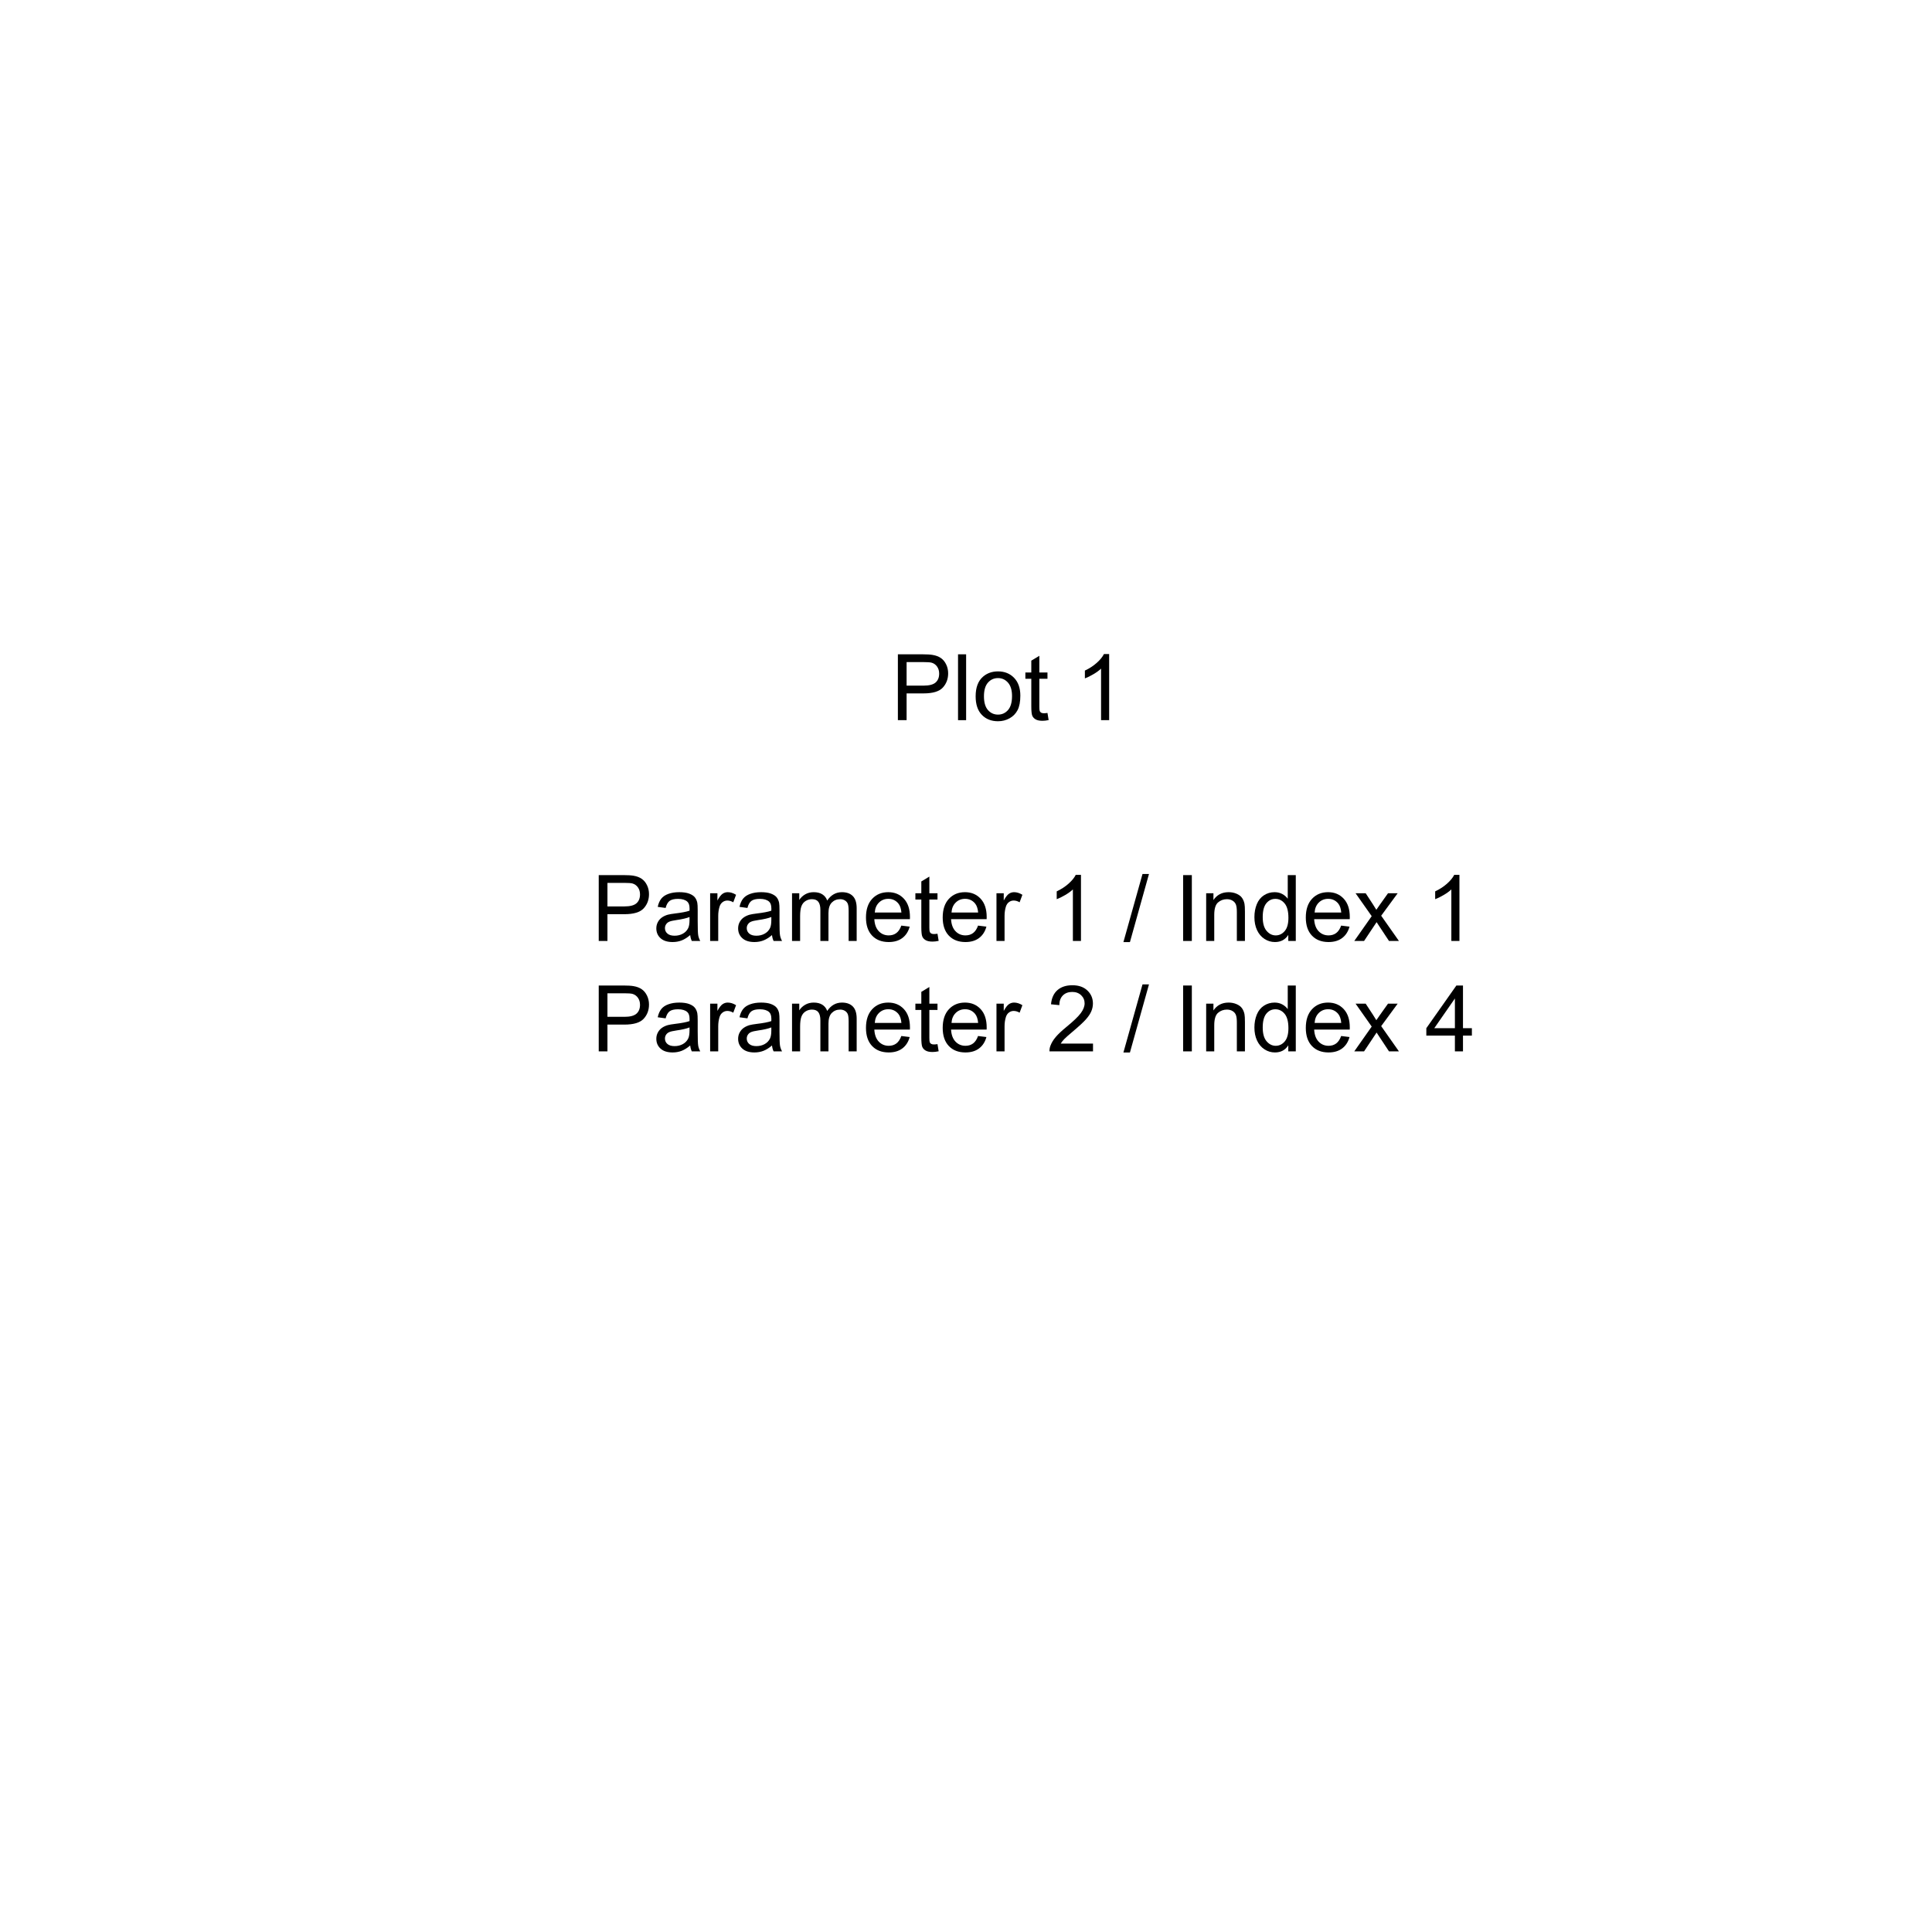
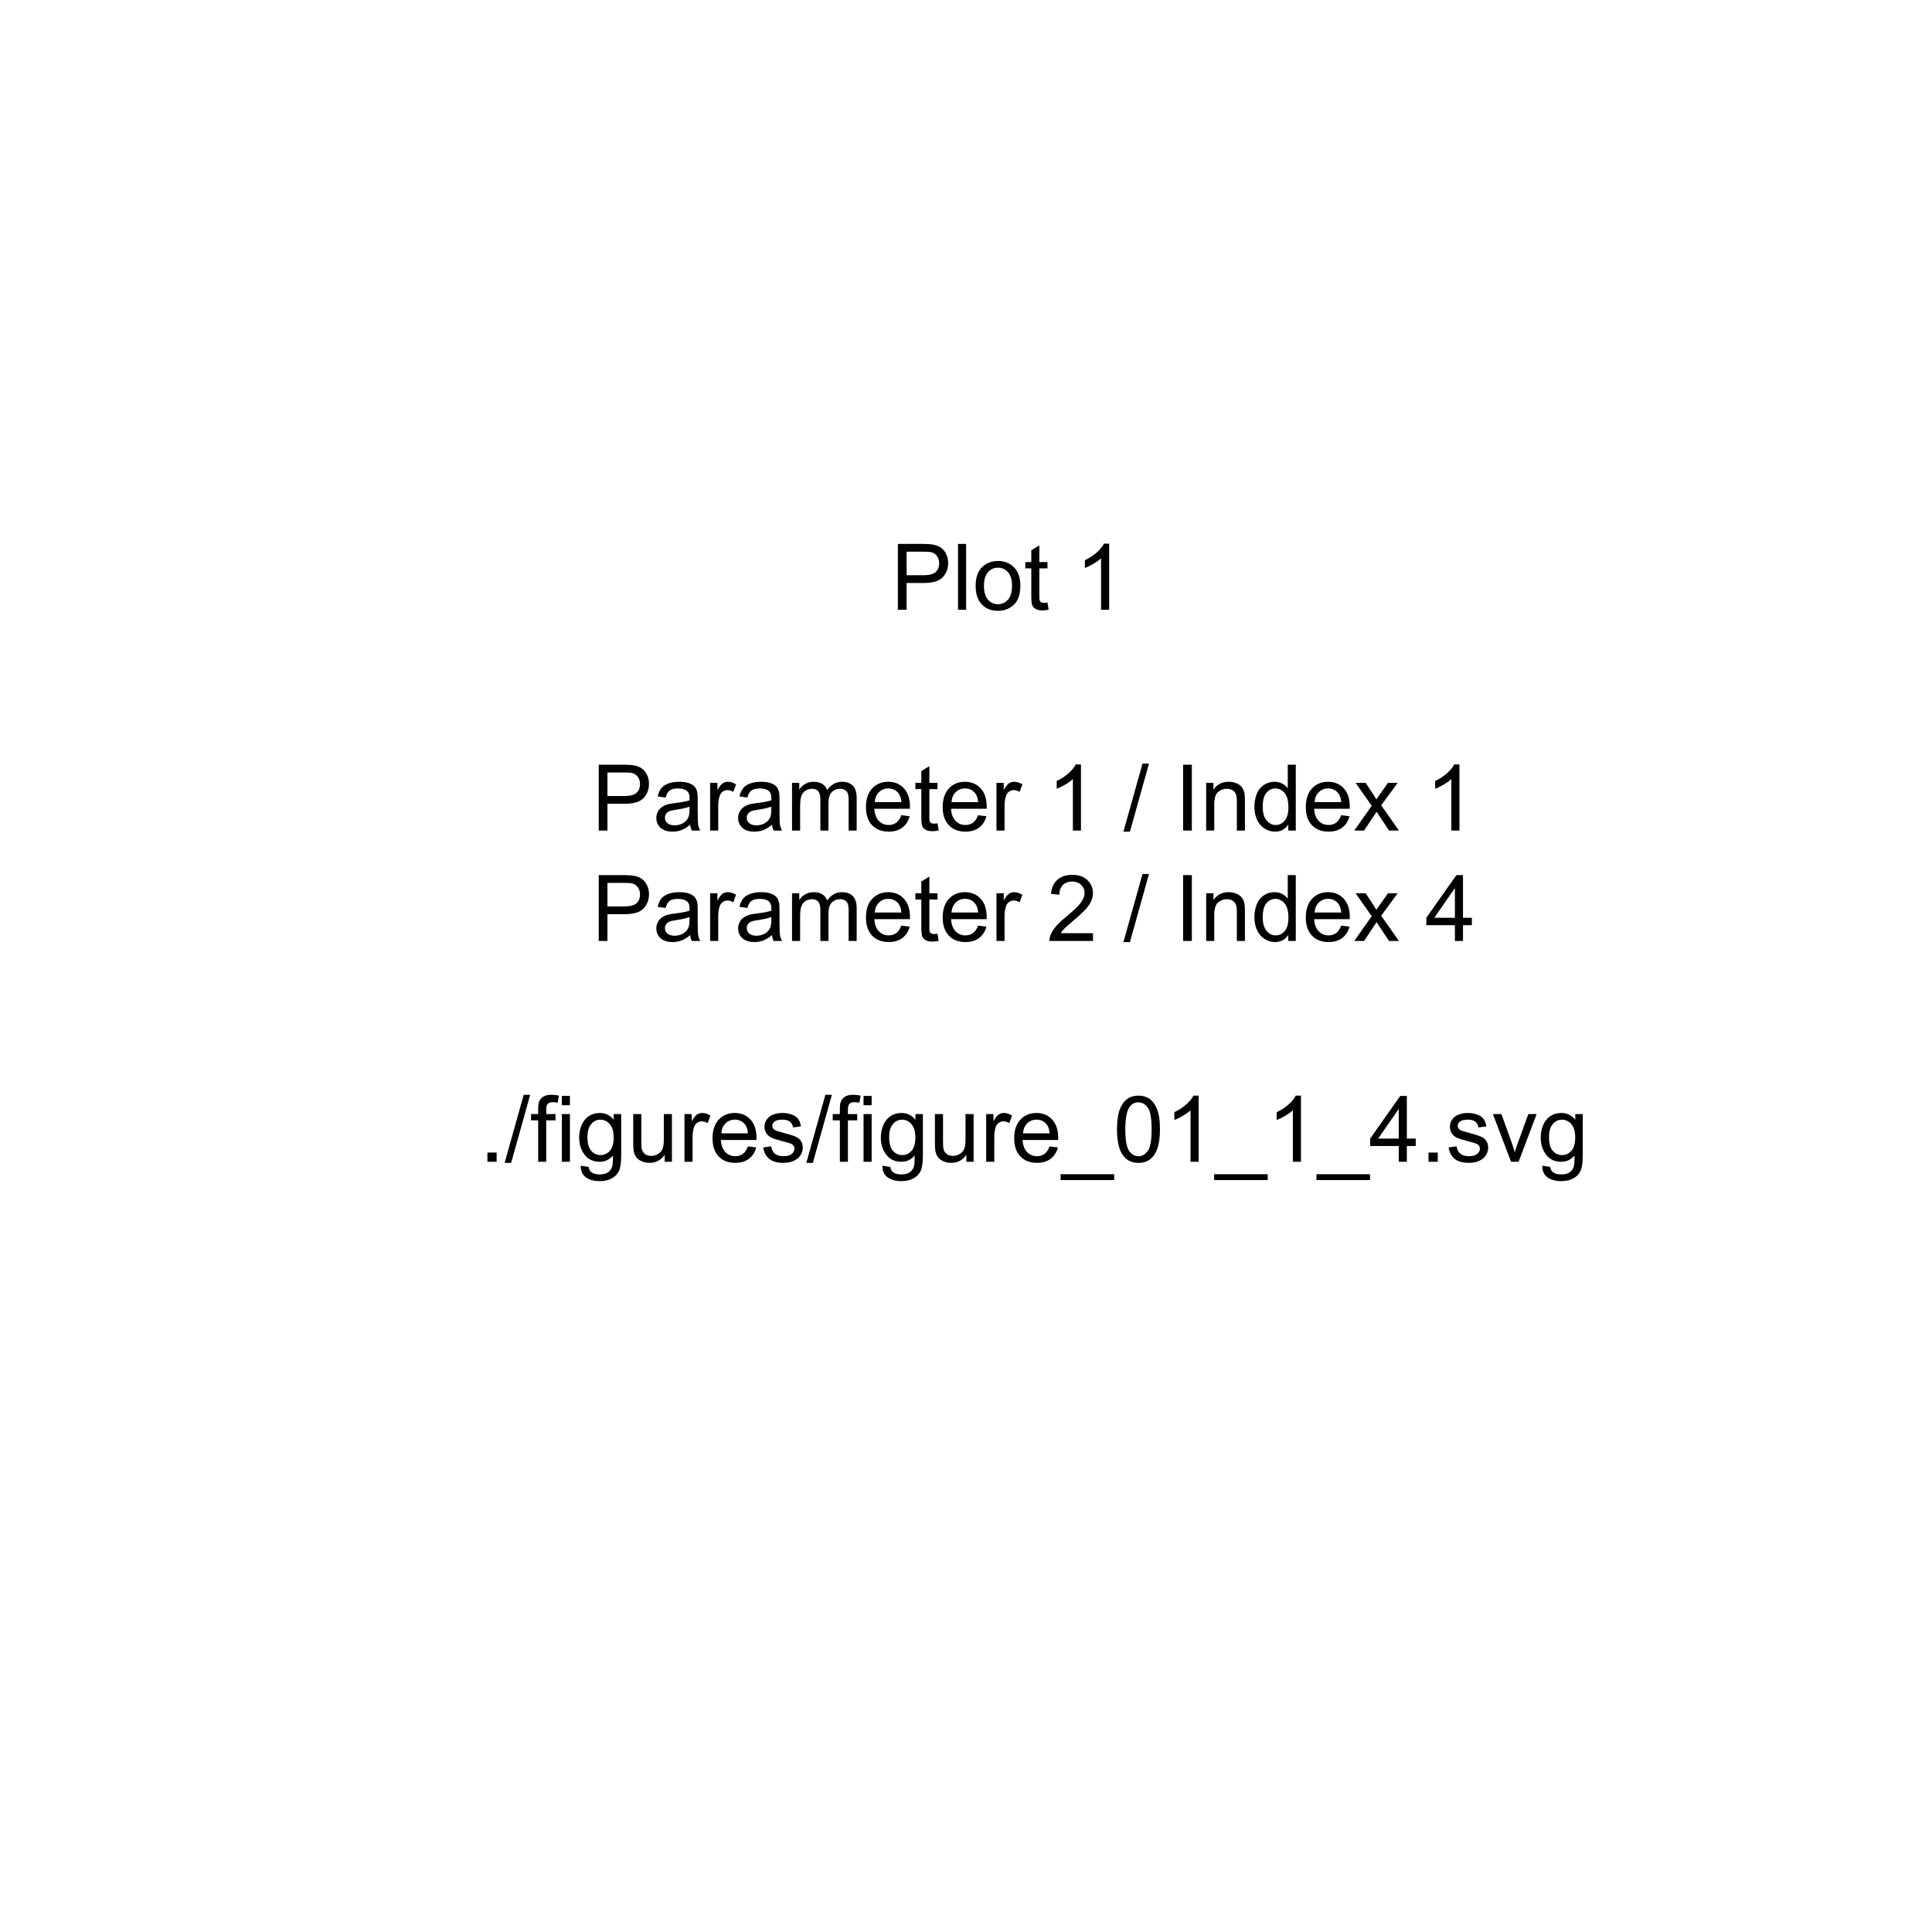
<svg xmlns="http://www.w3.org/2000/svg" xmlns:xlink="http://www.w3.org/1999/xlink" width="504pt" height="504pt" viewBox="0 0 504 504" version="1.1">
  <defs>
    <g>
      <symbol overflow="visible" id="glyph0-0">
        <path style="stroke:none;" d="M 3 0 L 3 -15 L 15 -15 L 15 0 Z M 3.375 -0.375 L 14.625 -0.375 L 14.625 -14.625 L 3.375 -14.625 Z M 3.375 -0.375 " />
      </symbol>
      <symbol overflow="visible" id="glyph0-1">
        <path style="stroke:none;" d="M 1.852 0 L 1.852 -17.18 L 8.332 -17.18 C 9.473 -17.18 10.344 -17.125 10.945 -17.016 C 11.789 -16.875 12.496 -16.605 13.066 -16.211 C 13.637 -15.816 14.094 -15.266 14.441 -14.555 C 14.789 -13.844 14.965 -13.062 14.965 -12.211 C 14.965 -10.75 14.5 -9.512 13.57 -8.5 C 12.641 -7.488 10.961 -6.984 8.531 -6.984 L 4.125 -6.984 L 4.125 0 Z M 4.125 -9.012 L 8.566 -9.012 C 10.035 -9.012 11.078 -9.285 11.695 -9.832 C 12.312 -10.379 12.621 -11.148 12.621 -12.141 C 12.621 -12.859 12.438 -13.473 12.074 -13.984 C 11.711 -14.496 11.234 -14.836 10.641 -15 C 10.258 -15.102 9.551 -15.152 8.52 -15.152 L 4.125 -15.152 Z M 4.125 -9.012 " />
      </symbol>
      <symbol overflow="visible" id="glyph0-2">
        <path style="stroke:none;" d="M 1.535 0 L 1.535 -17.18 L 3.645 -17.18 L 3.645 0 Z M 1.535 0 " />
      </symbol>
      <symbol overflow="visible" id="glyph0-3">
        <path style="stroke:none;" d="M 0.797 -6.223 C 0.797 -8.527 1.438 -10.234 2.719 -11.344 C 3.789 -12.266 5.094 -12.727 6.633 -12.727 C 8.344 -12.727 9.742 -12.164 10.828 -11.043 C 11.914 -9.922 12.457 -8.375 12.457 -6.398 C 12.457 -4.797 12.215 -3.535 11.734 -2.617 C 11.254 -1.699 10.555 -0.988 9.637 -0.48 C 8.719 0.027 7.719 0.281 6.633 0.281 C 4.891 0.281 3.48 -0.277 2.406 -1.395 C 1.332 -2.512 0.797 -4.121 0.797 -6.223 Z M 2.965 -6.223 C 2.965 -4.629 3.312 -3.434 4.008 -2.641 C 4.703 -1.848 5.578 -1.453 6.633 -1.453 C 7.68 -1.453 8.551 -1.852 9.246 -2.648 C 9.941 -3.445 10.289 -4.66 10.289 -6.293 C 10.289 -7.832 9.938 -8.996 9.238 -9.789 C 8.539 -10.582 7.672 -10.98 6.633 -10.98 C 5.578 -10.98 4.703 -10.586 4.008 -9.797 C 3.312 -9.008 2.965 -7.816 2.965 -6.223 Z M 2.965 -6.223 " />
      </symbol>
      <symbol overflow="visible" id="glyph0-4">
        <path style="stroke:none;" d="M 6.188 -1.887 L 6.492 -0.023 C 5.898 0.102 5.367 0.164 4.898 0.164 C 4.133 0.164 3.539 0.043 3.117 -0.199 C 2.695 -0.441 2.398 -0.758 2.227 -1.152 C 2.055 -1.547 1.969 -2.379 1.969 -3.645 L 1.969 -10.805 L 0.422 -10.805 L 0.422 -12.445 L 1.969 -12.445 L 1.969 -15.527 L 4.066 -16.793 L 4.066 -12.445 L 6.188 -12.445 L 6.188 -10.805 L 4.066 -10.805 L 4.066 -3.527 C 4.066 -2.926 4.102 -2.539 4.176 -2.367 C 4.25 -2.195 4.371 -2.059 4.539 -1.957 C 4.707 -1.855 4.949 -1.805 5.262 -1.805 C 5.496 -1.805 5.805 -1.832 6.188 -1.887 Z M 6.188 -1.887 " />
      </symbol>
      <symbol overflow="visible" id="glyph0-5">
        <path style="stroke:none;" d="" />
      </symbol>
      <symbol overflow="visible" id="glyph0-6">
        <path style="stroke:none;" d="M 8.941 0 L 6.832 0 L 6.832 -13.441 C 6.324 -12.957 5.656 -12.473 4.832 -11.988 C 4.008 -11.504 3.27 -11.141 2.613 -10.898 L 2.613 -12.938 C 3.793 -13.492 4.824 -14.164 5.707 -14.953 C 6.59 -15.742 7.215 -16.508 7.582 -17.25 L 8.941 -17.25 Z M 8.941 0 " />
      </symbol>
      <symbol overflow="visible" id="glyph0-7">
        <path style="stroke:none;" d="M 9.703 -1.535 C 8.922 -0.871 8.168 -0.402 7.445 -0.129 C 6.723 0.145 5.949 0.281 5.121 0.281 C 3.754 0.281 2.703 -0.051 1.969 -0.719 C 1.234 -1.387 0.867 -2.242 0.867 -3.281 C 0.867 -3.891 1.004 -4.445 1.281 -4.949 C 1.559 -5.453 1.922 -5.859 2.371 -6.164 C 2.82 -6.469 3.328 -6.699 3.891 -6.855 C 4.305 -6.965 4.93 -7.07 5.766 -7.172 C 7.469 -7.375 8.723 -7.617 9.527 -7.898 C 9.535 -8.188 9.539 -8.371 9.539 -8.449 C 9.539 -9.309 9.34 -9.914 8.941 -10.266 C 8.402 -10.742 7.602 -10.98 6.539 -10.98 C 5.547 -10.98 4.812 -10.805 4.34 -10.457 C 3.867 -10.109 3.52 -9.496 3.293 -8.613 L 1.23 -8.895 C 1.418 -9.777 1.727 -10.488 2.156 -11.031 C 2.586 -11.574 3.207 -11.992 4.02 -12.285 C 4.832 -12.578 5.773 -12.727 6.844 -12.727 C 7.906 -12.727 8.77 -12.602 9.434 -12.352 C 10.098 -12.102 10.586 -11.785 10.898 -11.406 C 11.211 -11.027 11.43 -10.551 11.555 -9.973 C 11.625 -9.613 11.66 -8.965 11.66 -8.027 L 11.66 -5.215 C 11.66 -3.254 11.703 -2.012 11.793 -1.492 C 11.883 -0.973 12.062 -0.477 12.328 0 L 10.125 0 C 9.906 -0.438 9.766 -0.949 9.703 -1.535 Z M 9.527 -6.246 C 8.762 -5.934 7.613 -5.668 6.082 -5.449 C 5.215 -5.324 4.602 -5.184 4.242 -5.027 C 3.883 -4.871 3.605 -4.641 3.41 -4.34 C 3.215 -4.039 3.117 -3.707 3.117 -3.34 C 3.117 -2.777 3.328 -2.309 3.754 -1.934 C 4.18 -1.559 4.805 -1.371 5.625 -1.371 C 6.438 -1.371 7.16 -1.547 7.793 -1.902 C 8.426 -2.258 8.891 -2.746 9.188 -3.363 C 9.414 -3.84 9.527 -4.543 9.527 -5.473 Z M 9.527 -6.246 " />
      </symbol>
      <symbol overflow="visible" id="glyph0-8">
        <path style="stroke:none;" d="M 1.559 0 L 1.559 -12.445 L 3.457 -12.445 L 3.457 -10.559 C 3.941 -11.441 4.387 -12.023 4.797 -12.305 C 5.207 -12.586 5.66 -12.727 6.152 -12.727 C 6.863 -12.727 7.586 -12.5 8.32 -12.047 L 7.594 -10.09 C 7.078 -10.395 6.562 -10.547 6.047 -10.547 C 5.586 -10.547 5.172 -10.406 4.805 -10.129 C 4.438 -9.852 4.176 -9.469 4.02 -8.977 C 3.785 -8.227 3.668 -7.406 3.668 -6.516 L 3.668 0 Z M 1.559 0 " />
      </symbol>
      <symbol overflow="visible" id="glyph0-9">
        <path style="stroke:none;" d="M 1.582 0 L 1.582 -12.445 L 3.469 -12.445 L 3.469 -10.699 C 3.859 -11.309 4.379 -11.797 5.027 -12.168 C 5.676 -12.539 6.414 -12.727 7.242 -12.727 C 8.164 -12.727 8.918 -12.535 9.508 -12.152 C 10.098 -11.77 10.516 -11.234 10.758 -10.547 C 11.742 -12 13.023 -12.727 14.602 -12.727 C 15.836 -12.727 16.785 -12.383 17.449 -11.699 C 18.113 -11.016 18.445 -9.965 18.445 -8.543 L 18.445 0 L 16.348 0 L 16.348 -7.84 C 16.348 -8.684 16.277 -9.289 16.141 -9.66 C 16.004 -10.031 15.758 -10.332 15.398 -10.559 C 15.039 -10.785 14.617 -10.898 14.133 -10.898 C 13.258 -10.898 12.531 -10.605 11.953 -10.023 C 11.375 -9.441 11.086 -8.512 11.086 -7.23 L 11.086 0 L 8.977 0 L 8.977 -8.086 C 8.977 -9.023 8.805 -9.727 8.461 -10.195 C 8.117 -10.664 7.555 -10.898 6.773 -10.898 C 6.18 -10.898 5.629 -10.742 5.125 -10.43 C 4.621 -10.117 4.258 -9.66 4.031 -9.059 C 3.805 -8.457 3.691 -7.59 3.691 -6.457 L 3.691 0 Z M 1.582 0 " />
      </symbol>
      <symbol overflow="visible" id="glyph0-10">
        <path style="stroke:none;" d="M 10.102 -4.008 L 12.281 -3.738 C 11.938 -2.465 11.301 -1.477 10.371 -0.773 C 9.441 -0.07 8.254 0.281 6.809 0.281 C 4.988 0.281 3.543 -0.277 2.477 -1.398 C 1.41 -2.52 0.879 -4.094 0.879 -6.117 C 0.879 -8.211 1.418 -9.836 2.496 -10.992 C 3.574 -12.148 4.973 -12.727 6.691 -12.727 C 8.355 -12.727 9.715 -12.16 10.77 -11.027 C 11.824 -9.895 12.352 -8.301 12.352 -6.246 C 12.352 -6.121 12.348 -5.934 12.34 -5.684 L 3.059 -5.684 C 3.137 -4.316 3.523 -3.27 4.219 -2.543 C 4.914 -1.816 5.781 -1.453 6.82 -1.453 C 7.594 -1.453 8.254 -1.656 8.801 -2.062 C 9.348 -2.469 9.781 -3.117 10.102 -4.008 Z M 3.176 -7.418 L 10.125 -7.418 C 10.031 -8.465 9.766 -9.25 9.328 -9.773 C 8.656 -10.586 7.785 -10.992 6.715 -10.992 C 5.746 -10.992 4.93 -10.668 4.27 -10.02 C 3.609 -9.371 3.246 -8.504 3.176 -7.418 Z M 3.176 -7.418 " />
      </symbol>
      <symbol overflow="visible" id="glyph0-11">
        <path style="stroke:none;" d="M 0 0.293 L 4.98 -17.473 L 6.668 -17.473 L 1.699 0.293 Z M 0 0.293 " />
      </symbol>
      <symbol overflow="visible" id="glyph0-12">
        <path style="stroke:none;" d="M 2.238 0 L 2.238 -17.18 L 4.512 -17.18 L 4.512 0 Z M 2.238 0 " />
      </symbol>
      <symbol overflow="visible" id="glyph0-13">
        <path style="stroke:none;" d="M 1.582 0 L 1.582 -12.445 L 3.48 -12.445 L 3.48 -10.676 C 4.395 -12.043 5.715 -12.727 7.441 -12.727 C 8.191 -12.727 8.879 -12.59 9.508 -12.32 C 10.137 -12.051 10.609 -11.699 10.922 -11.262 C 11.234 -10.824 11.453 -10.305 11.578 -9.703 C 11.656 -9.312 11.695 -8.629 11.695 -7.652 L 11.695 0 L 9.586 0 L 9.586 -7.57 C 9.586 -8.43 9.504 -9.07 9.34 -9.496 C 9.176 -9.922 8.883 -10.262 8.465 -10.516 C 8.047 -10.77 7.559 -10.898 6.996 -10.898 C 6.098 -10.898 5.32 -10.613 4.668 -10.043 C 4.016 -9.473 3.691 -8.391 3.691 -6.797 L 3.691 0 Z M 1.582 0 " />
      </symbol>
      <symbol overflow="visible" id="glyph0-14">
        <path style="stroke:none;" d="M 9.656 0 L 9.656 -1.57 C 8.867 -0.336 7.707 0.281 6.176 0.281 C 5.184 0.281 4.27 0.008 3.438 -0.539 C 2.605 -1.086 1.961 -1.848 1.504 -2.828 C 1.047 -3.809 0.82 -4.938 0.82 -6.211 C 0.82 -7.453 1.027 -8.578 1.441 -9.59 C 1.855 -10.602 2.477 -11.379 3.305 -11.918 C 4.133 -12.457 5.059 -12.727 6.082 -12.727 C 6.832 -12.727 7.5 -12.566 8.086 -12.25 C 8.672 -11.934 9.148 -11.523 9.516 -11.016 L 9.516 -17.18 L 11.613 -17.18 L 11.613 0 Z M 2.988 -6.211 C 2.988 -4.617 3.324 -3.426 3.996 -2.637 C 4.668 -1.848 5.461 -1.453 6.375 -1.453 C 7.297 -1.453 8.078 -1.828 8.723 -2.582 C 9.367 -3.336 9.691 -4.488 9.691 -6.035 C 9.691 -7.738 9.363 -8.988 8.707 -9.785 C 8.051 -10.582 7.242 -10.98 6.281 -10.98 C 5.344 -10.98 4.559 -10.598 3.93 -9.832 C 3.301 -9.066 2.988 -7.859 2.988 -6.211 Z M 2.988 -6.211 " />
      </symbol>
      <symbol overflow="visible" id="glyph0-15">
        <path style="stroke:none;" d="M 0.176 0 L 4.723 -6.469 L 0.516 -12.445 L 3.152 -12.445 L 5.062 -9.527 C 5.422 -8.973 5.711 -8.508 5.93 -8.133 C 6.273 -8.648 6.59 -9.105 6.879 -9.504 L 8.977 -12.445 L 11.496 -12.445 L 7.195 -6.586 L 11.824 0 L 9.234 0 L 6.68 -3.867 L 6 -4.91 L 2.73 0 Z M 0.176 0 " />
      </symbol>
      <symbol overflow="visible" id="glyph0-16">
        <path style="stroke:none;" d="M 12.082 -2.027 L 12.082 0 L 0.727 0 C 0.711 -0.508 0.793 -0.996 0.973 -1.465 C 1.262 -2.238 1.723 -3 2.359 -3.75 C 2.996 -4.5 3.918 -5.367 5.121 -6.352 C 6.988 -7.883 8.25 -9.094 8.906 -9.988 C 9.562 -10.883 9.891 -11.73 9.891 -12.527 C 9.891 -13.363 9.59 -14.066 8.992 -14.641 C 8.395 -15.215 7.617 -15.504 6.656 -15.504 C 5.641 -15.504 4.828 -15.199 4.219 -14.59 C 3.609 -13.98 3.301 -13.137 3.293 -12.059 L 1.125 -12.281 C 1.273 -13.898 1.832 -15.129 2.801 -15.977 C 3.77 -16.824 5.07 -17.25 6.703 -17.25 C 8.352 -17.25 9.656 -16.793 10.617 -15.879 C 11.578 -14.965 12.059 -13.832 12.059 -12.48 C 12.059 -11.793 11.918 -11.117 11.637 -10.453 C 11.355 -9.789 10.887 -9.09 10.234 -8.355 C 9.582 -7.621 8.5 -6.613 6.984 -5.332 C 5.719 -4.27 4.906 -3.547 4.547 -3.168 C 4.188 -2.789 3.891 -2.41 3.656 -2.027 Z M 12.082 -2.027 " />
      </symbol>
      <symbol overflow="visible" id="glyph0-17">
        <path style="stroke:none;" d="M 7.758 0 L 7.758 -4.113 L 0.305 -4.113 L 0.305 -6.047 L 8.145 -17.18 L 9.867 -17.18 L 9.867 -6.047 L 12.188 -6.047 L 12.188 -4.113 L 9.867 -4.113 L 9.867 0 Z M 7.758 -6.047 L 7.758 -13.793 L 2.379 -6.047 Z M 7.758 -6.047 " />
      </symbol>
+       <symbol overflow="visible" id="glyph0-18">
+         <path style="stroke:none;" d="M 2.18 0 L 2.18 -2.402 L 4.582 -2.402 L 4.582 0 Z M 2.18 0 " />
+       </symbol>
+       <symbol overflow="visible" id="glyph0-19">
+         <path style="stroke:none;" d="M 2.086 0 L 2.086 -10.805 L 0.223 -10.805 L 0.223 -12.445 L 2.086 -12.445 L 2.086 -13.77 C 2.086 -14.605 2.16 -15.227 2.309 -15.633 C 2.512 -16.18 2.867 -16.621 3.379 -16.961 C 3.891 -17.301 4.609 -17.473 5.531 -17.473 C 6.125 -17.473 6.781 -17.402 7.5 -17.262 L 7.184 -15.422 C 6.746 -15.5 6.332 -15.539 5.941 -15.539 C 5.301 -15.539 4.848 -15.402 4.582 -15.129 C 4.316 -14.855 4.184 -14.344 4.184 -13.594 L 4.184 -12.445 L 6.609 -12.445 L 6.609 -10.805 L 4.184 -10.805 L 4.184 0 Z M 2.086 0 " />
+       </symbol>
+       <symbol overflow="visible" id="glyph0-20">
+         <path style="stroke:none;" d="M 1.594 -14.754 L 1.594 -17.18 L 3.703 -17.18 L 3.703 -14.754 Z M 1.594 0 L 1.594 -12.445 L 3.703 -12.445 L 3.703 0 Z M 1.594 0 " />
+       </symbol>
+       <symbol overflow="visible" id="glyph0-21">
+         <path style="stroke:none;" d="M 1.195 1.031 L 3.246 1.336 C 3.332 1.969 3.57 2.43 3.961 2.719 C 4.484 3.109 5.199 3.305 6.105 3.305 C 7.082 3.305 7.836 3.109 8.367 2.719 C 8.898 2.328 9.258 1.781 9.445 1.078 C 9.555 0.648 9.605 -0.254 9.598 -1.629 C 8.676 -0.543 7.527 0 6.152 0 C 4.441 0 3.117 -0.617 2.18 -1.852 C 1.242 -3.086 0.773 -4.566 0.773 -6.293 C 0.773 -7.48 0.988 -8.574 1.418 -9.578 C 1.848 -10.582 2.469 -11.359 3.285 -11.906 C 4.102 -12.453 5.062 -12.727 6.164 -12.727 C 7.633 -12.727 8.844 -12.133 9.797 -10.945 L 9.797 -12.445 L 11.742 -12.445 L 11.742 -1.688 C 11.742 0.25 11.543 1.621 11.148 2.43 C 10.754 3.238 10.129 3.879 9.273 4.348 C 8.418 4.816 7.367 5.051 6.117 5.051 C 4.633 5.051 3.434 4.715 2.52 4.047 C 1.605 3.379 1.164 2.375 1.195 1.031 Z M 2.941 -6.445 C 2.941 -4.812 3.266 -3.621 3.914 -2.871 C 4.562 -2.121 5.375 -1.746 6.352 -1.746 C 7.32 -1.746 8.133 -2.117 8.789 -2.863 C 9.445 -3.609 9.773 -4.781 9.773 -6.375 C 9.773 -7.898 9.434 -9.047 8.758 -9.82 C 8.082 -10.594 7.27 -10.98 6.316 -10.98 C 5.379 -10.98 4.582 -10.598 3.926 -9.836 C 3.27 -9.074 2.941 -7.945 2.941 -6.445 Z M 2.941 -6.445 " />
+       </symbol>
+       <symbol overflow="visible" id="glyph0-22">
+         <path style="stroke:none;" d="M 9.738 0 L 9.738 -1.828 C 8.77 -0.422 7.453 0.281 5.789 0.281 C 5.055 0.281 4.367 0.141 3.73 -0.141 C 3.094 -0.422 2.621 -0.773 2.312 -1.199 C 2.004 -1.625 1.789 -2.148 1.664 -2.766 C 1.578 -3.18 1.535 -3.836 1.535 -4.734 L 1.535 -12.445 L 3.645 -12.445 L 3.645 -5.543 C 3.645 -4.441 3.688 -3.699 3.773 -3.316 C 3.906 -2.762 4.188 -2.324 4.617 -2.008 C 5.047 -1.691 5.578 -1.535 6.211 -1.535 C 6.844 -1.535 7.438 -1.695 7.992 -2.02 C 8.547 -2.344 8.938 -2.785 9.168 -3.344 C 9.398 -3.902 9.516 -4.715 9.516 -5.777 L 9.516 -12.445 L 11.625 -12.445 L 11.625 0 Z M 9.738 0 " />
+       </symbol>
+       <symbol overflow="visible" id="glyph0-23">
+         <path style="stroke:none;" d="M 0.738 -3.715 L 2.824 -4.043 C 2.941 -3.207 3.266 -2.566 3.801 -2.121 C 4.336 -1.676 5.086 -1.453 6.047 -1.453 C 7.016 -1.453 7.734 -1.648 8.203 -2.043 C 8.672 -2.438 8.906 -2.902 8.906 -3.434 C 8.906 -3.91 8.699 -4.285 8.285 -4.559 C 7.996 -4.746 7.277 -4.984 6.129 -5.273 C 4.582 -5.664 3.508 -6 2.91 -6.285 C 2.312 -6.57 1.859 -6.965 1.551 -7.469 C 1.242 -7.973 1.09 -8.531 1.09 -9.141 C 1.09 -9.695 1.215 -10.207 1.469 -10.68 C 1.723 -11.152 2.07 -11.547 2.508 -11.859 C 2.836 -12.102 3.281 -12.305 3.848 -12.473 C 4.414 -12.641 5.023 -12.727 5.672 -12.727 C 6.648 -12.727 7.504 -12.586 8.242 -12.305 C 8.98 -12.023 9.527 -11.641 9.879 -11.16 C 10.23 -10.68 10.473 -10.039 10.605 -9.234 L 8.543 -8.953 C 8.449 -9.594 8.176 -10.094 7.727 -10.453 C 7.277 -10.812 6.645 -10.992 5.824 -10.992 C 4.855 -10.992 4.164 -10.832 3.75 -10.512 C 3.336 -10.191 3.129 -9.816 3.129 -9.387 C 3.129 -9.113 3.215 -8.867 3.387 -8.648 C 3.559 -8.422 3.828 -8.234 4.195 -8.086 C 4.406 -8.008 5.027 -7.828 6.059 -7.547 C 7.551 -7.148 8.59 -6.82 9.18 -6.566 C 9.77 -6.312 10.234 -5.945 10.57 -5.461 C 10.906 -4.977 11.074 -4.375 11.074 -3.656 C 11.074 -2.953 10.867 -2.289 10.457 -1.668 C 10.047 -1.047 9.457 -0.566 8.684 -0.227 C 7.91 0.113 7.035 0.281 6.059 0.281 C 4.441 0.281 3.207 -0.055 2.359 -0.727 C 1.512 -1.398 0.973 -2.395 0.738 -3.715 Z M 0.738 -3.715 " />
+       </symbol>
+       <symbol overflow="visible" id="glyph0-24">
+         <path style="stroke:none;" d="M -0.363 4.77 L -0.363 3.246 L 13.617 3.246 L 13.617 4.77 Z M -0.363 4.77 " />
+       </symbol>
+       <symbol overflow="visible" id="glyph0-25">
+         <path style="stroke:none;" d="M 0.996 -8.473 C 0.996 -10.504 1.203 -12.137 1.621 -13.375 C 2.039 -14.613 2.66 -15.57 3.484 -16.242 C 4.309 -16.914 5.348 -17.25 6.598 -17.25 C 7.52 -17.25 8.328 -17.062 9.023 -16.691 C 9.719 -16.32 10.293 -15.785 10.746 -15.086 C 11.199 -14.387 11.555 -13.535 11.812 -12.531 C 12.07 -11.527 12.199 -10.176 12.199 -8.473 C 12.199 -6.457 11.992 -4.828 11.578 -3.59 C 11.164 -2.352 10.543 -1.395 9.719 -0.719 C 8.895 -0.043 7.855 0.293 6.598 0.293 C 4.941 0.293 3.641 -0.301 2.695 -1.488 C 1.562 -2.918 0.996 -5.246 0.996 -8.473 Z M 3.164 -8.473 C 3.164 -5.652 3.492 -3.773 4.152 -2.84 C 4.812 -1.906 5.629 -1.441 6.598 -1.441 C 7.566 -1.441 8.379 -1.91 9.039 -2.848 C 9.699 -3.785 10.031 -5.66 10.031 -8.473 C 10.031 -11.301 9.699 -13.18 9.039 -14.109 C 8.379 -15.039 7.559 -15.504 6.574 -15.504 C 5.605 -15.504 4.832 -15.094 4.254 -14.273 C 3.527 -13.227 3.164 -11.293 3.164 -8.473 Z M 3.164 -8.473 " />
+       </symbol>
+       <symbol overflow="visible" id="glyph0-26">
+         <path style="stroke:none;" d="M 5.039 0 L 0.305 -12.445 L 2.531 -12.445 L 5.203 -4.992 C 5.492 -4.188 5.758 -3.352 6 -2.484 C 6.188 -3.141 6.449 -3.93 6.785 -4.852 L 9.551 -12.445 L 11.719 -12.445 L 7.008 0 Z M 5.039 0 " />
+       </symbol>
    </g>
  </defs>
-   <g id="surface2271">
+   <g id="surface3021">
    <rect x="0" y="0" width="504" height="504" style="fill:rgb(100%,100%,100%);fill-opacity:1;stroke:none;" />
    <g style="fill:rgb(0%,0%,0%);fill-opacity:1;">
-       <use xlink:href="#glyph0-1" x="232.379" y="187.871" />
-       <use xlink:href="#glyph0-2" x="248.387" y="187.871" />
-       <use xlink:href="#glyph0-3" x="253.719" y="187.871" />
-       <use xlink:href="#glyph0-4" x="267.066" y="187.871" />
-       <use xlink:href="#glyph0-5" x="273.734" y="187.871" />
-       <use xlink:href="#glyph0-6" x="280.402" y="187.871" />
-       <use xlink:href="#glyph0-5" x="293.75" y="187.871" />
+       <use xlink:href="#glyph0-1" x="232.379" y="159.07" />
+       <use xlink:href="#glyph0-2" x="248.387" y="159.07" />
+       <use xlink:href="#glyph0-3" x="253.719" y="159.07" />
+       <use xlink:href="#glyph0-4" x="267.066" y="159.07" />
+       <use xlink:href="#glyph0-5" x="273.734" y="159.07" />
+       <use xlink:href="#glyph0-6" x="280.402" y="159.07" />
+       <use xlink:href="#glyph0-5" x="293.75" y="159.07" />
    </g>
    <g style="fill:rgb(0%,0%,0%);fill-opacity:1;">
-       <use xlink:href="#glyph0-5" x="263.062" y="216.668" />
+       <use xlink:href="#glyph0-5" x="263.062" y="187.871" />
+     </g>
+     <g style="fill:rgb(0%,0%,0%);fill-opacity:1;">
+       <use xlink:href="#glyph0-5" x="147.672" y="216.668" />
+       <use xlink:href="#glyph0-1" x="154.34" y="216.668" />
+       <use xlink:href="#glyph0-7" x="170.348" y="216.668" />
+       <use xlink:href="#glyph0-8" x="183.695" y="216.668" />
+       <use xlink:href="#glyph0-7" x="191.688" y="216.668" />
+       <use xlink:href="#glyph0-9" x="205.035" y="216.668" />
+       <use xlink:href="#glyph0-10" x="225.027" y="216.668" />
+       <use xlink:href="#glyph0-4" x="238.375" y="216.668" />
+       <use xlink:href="#glyph0-10" x="245.043" y="216.668" />
+       <use xlink:href="#glyph0-8" x="258.391" y="216.668" />
+       <use xlink:href="#glyph0-5" x="266.383" y="216.668" />
+       <use xlink:href="#glyph0-6" x="273.051" y="216.668" />
+       <use xlink:href="#glyph0-5" x="286.398" y="216.668" />
+       <use xlink:href="#glyph0-11" x="293.066" y="216.668" />
+       <use xlink:href="#glyph0-5" x="299.734" y="216.668" />
+       <use xlink:href="#glyph0-12" x="306.402" y="216.668" />
+       <use xlink:href="#glyph0-13" x="313.07" y="216.668" />
+       <use xlink:href="#glyph0-14" x="326.418" y="216.668" />
+       <use xlink:href="#glyph0-10" x="339.766" y="216.668" />
+       <use xlink:href="#glyph0-15" x="353.113" y="216.668" />
+       <use xlink:href="#glyph0-5" x="365.113" y="216.668" />
+       <use xlink:href="#glyph0-6" x="371.781" y="216.668" />
    </g>
    <g style="fill:rgb(0%,0%,0%);fill-opacity:1;">
      <use xlink:href="#glyph0-5" x="147.672" y="245.469" />
      <use xlink:href="#glyph0-1" x="154.34" y="245.469" />
      <use xlink:href="#glyph0-7" x="170.348" y="245.469" />
      <use xlink:href="#glyph0-8" x="183.695" y="245.469" />
      <use xlink:href="#glyph0-7" x="191.688" y="245.469" />
      <use xlink:href="#glyph0-9" x="205.035" y="245.469" />
      <use xlink:href="#glyph0-10" x="225.027" y="245.469" />
      <use xlink:href="#glyph0-4" x="238.375" y="245.469" />
      <use xlink:href="#glyph0-10" x="245.043" y="245.469" />
      <use xlink:href="#glyph0-8" x="258.391" y="245.469" />
      <use xlink:href="#glyph0-5" x="266.383" y="245.469" />
-       <use xlink:href="#glyph0-6" x="273.051" y="245.469" />
+       <use xlink:href="#glyph0-16" x="273.051" y="245.469" />
      <use xlink:href="#glyph0-5" x="286.398" y="245.469" />
      <use xlink:href="#glyph0-11" x="293.066" y="245.469" />
      <use xlink:href="#glyph0-5" x="299.734" y="245.469" />
      <use xlink:href="#glyph0-12" x="306.402" y="245.469" />
      <use xlink:href="#glyph0-13" x="313.07" y="245.469" />
      <use xlink:href="#glyph0-14" x="326.418" y="245.469" />
      <use xlink:href="#glyph0-10" x="339.766" y="245.469" />
      <use xlink:href="#glyph0-15" x="353.113" y="245.469" />
      <use xlink:href="#glyph0-5" x="365.113" y="245.469" />
-       <use xlink:href="#glyph0-6" x="371.781" y="245.469" />
+       <use xlink:href="#glyph0-17" x="371.781" y="245.469" />
    </g>
    <g style="fill:rgb(0%,0%,0%);fill-opacity:1;">
-       <use xlink:href="#glyph0-5" x="147.672" y="274.27" />
-       <use xlink:href="#glyph0-1" x="154.34" y="274.27" />
-       <use xlink:href="#glyph0-7" x="170.348" y="274.27" />
-       <use xlink:href="#glyph0-8" x="183.695" y="274.27" />
-       <use xlink:href="#glyph0-7" x="191.688" y="274.27" />
-       <use xlink:href="#glyph0-9" x="205.035" y="274.27" />
-       <use xlink:href="#glyph0-10" x="225.027" y="274.27" />
-       <use xlink:href="#glyph0-4" x="238.375" y="274.27" />
-       <use xlink:href="#glyph0-10" x="245.043" y="274.27" />
-       <use xlink:href="#glyph0-8" x="258.391" y="274.27" />
-       <use xlink:href="#glyph0-5" x="266.383" y="274.27" />
-       <use xlink:href="#glyph0-16" x="273.051" y="274.27" />
-       <use xlink:href="#glyph0-5" x="286.398" y="274.27" />
-       <use xlink:href="#glyph0-11" x="293.066" y="274.27" />
-       <use xlink:href="#glyph0-5" x="299.734" y="274.27" />
-       <use xlink:href="#glyph0-12" x="306.402" y="274.27" />
-       <use xlink:href="#glyph0-13" x="313.07" y="274.27" />
-       <use xlink:href="#glyph0-14" x="326.418" y="274.27" />
-       <use xlink:href="#glyph0-10" x="339.766" y="274.27" />
-       <use xlink:href="#glyph0-15" x="353.113" y="274.27" />
-       <use xlink:href="#glyph0-5" x="365.113" y="274.27" />
-       <use xlink:href="#glyph0-17" x="371.781" y="274.27" />
+       <use xlink:href="#glyph0-5" x="263.062" y="274.27" />
+     </g>
+     <g style="fill:rgb(0%,0%,0%);fill-opacity:1;">
+       <use xlink:href="#glyph0-5" x="118.305" y="303.07" />
+       <use xlink:href="#glyph0-18" x="124.973" y="303.07" />
+       <use xlink:href="#glyph0-11" x="131.641" y="303.07" />
+       <use xlink:href="#glyph0-19" x="138.309" y="303.07" />
+       <use xlink:href="#glyph0-20" x="144.977" y="303.07" />
+       <use xlink:href="#glyph0-21" x="150.309" y="303.07" />
+       <use xlink:href="#glyph0-22" x="163.656" y="303.07" />
+       <use xlink:href="#glyph0-8" x="177.004" y="303.07" />
+       <use xlink:href="#glyph0-10" x="184.996" y="303.07" />
+       <use xlink:href="#glyph0-23" x="198.344" y="303.07" />
+       <use xlink:href="#glyph0-11" x="210.344" y="303.07" />
+       <use xlink:href="#glyph0-19" x="217.012" y="303.07" />
+       <use xlink:href="#glyph0-20" x="223.68" y="303.07" />
+       <use xlink:href="#glyph0-21" x="229.012" y="303.07" />
+       <use xlink:href="#glyph0-22" x="242.359" y="303.07" />
+       <use xlink:href="#glyph0-8" x="255.707" y="303.07" />
+       <use xlink:href="#glyph0-10" x="263.699" y="303.07" />
+       <use xlink:href="#glyph0-24" x="277.047" y="303.07" />
+       <use xlink:href="#glyph0-25" x="290.395" y="303.07" />
+       <use xlink:href="#glyph0-6" x="303.742" y="303.07" />
+       <use xlink:href="#glyph0-24" x="317.09" y="303.07" />
+       <use xlink:href="#glyph0-6" x="330.438" y="303.07" />
+       <use xlink:href="#glyph0-24" x="343.785" y="303.07" />
+       <use xlink:href="#glyph0-17" x="357.133" y="303.07" />
+       <use xlink:href="#glyph0-18" x="370.48" y="303.07" />
+       <use xlink:href="#glyph0-23" x="377.148" y="303.07" />
+       <use xlink:href="#glyph0-26" x="389.148" y="303.07" />
+       <use xlink:href="#glyph0-21" x="401.148" y="303.07" />
    </g>
  </g>
</svg>
